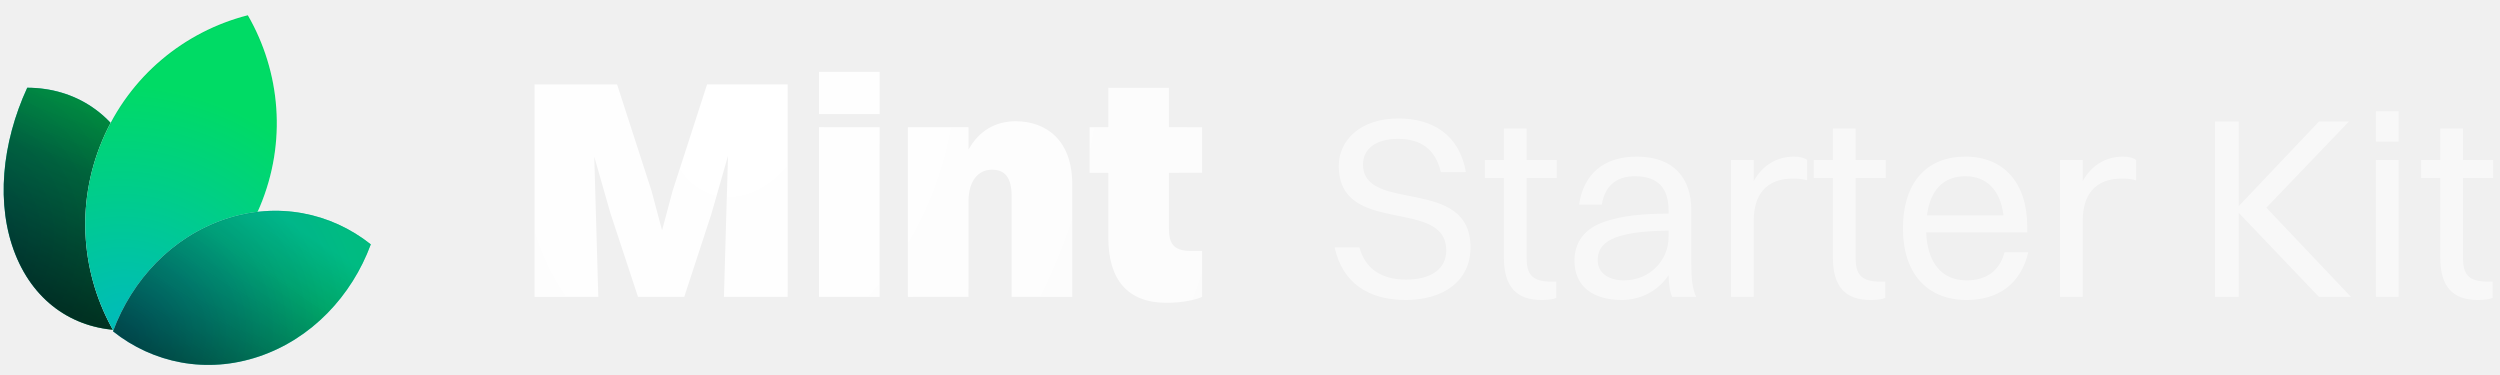
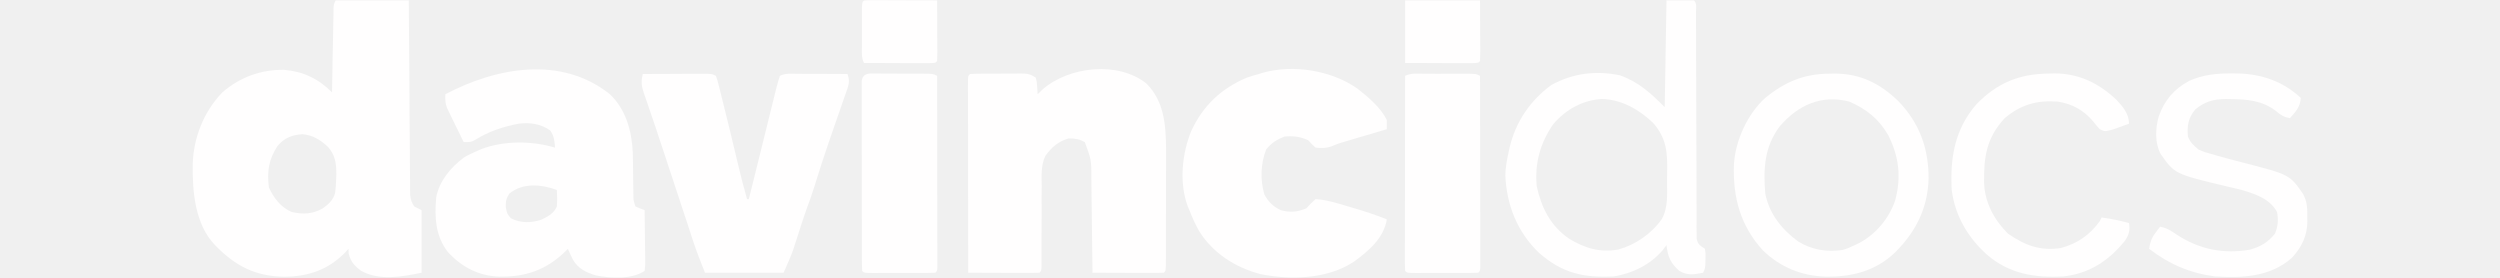
- <svg xmlns="http://www.w3.org/2000/svg" width="160" height="24" viewBox="0 0 160 24" fill="none">
-   <path d="M7.953 21.139C4.896 21.13 2.255 19.458 0.987 16.29C-0.28 13.121 0.109 9.163 1.744 5.615C4.801 5.624 7.442 7.296 8.71 10.465C9.977 13.633 9.588 17.591 7.953 21.139Z" fill="white" />
-   <path d="M7.953 21.139C4.896 21.13 2.255 19.458 0.987 16.29C-0.28 13.121 0.109 9.163 1.744 5.615C4.801 5.624 7.442 7.296 8.71 10.465C9.977 13.633 9.588 17.591 7.953 21.139Z" fill="url(#paint0_radial_115_109)" />
-   <path d="M7.953 21.139C4.896 21.13 2.255 19.458 0.987 16.29C-0.28 13.121 0.109 9.163 1.744 5.615C4.801 5.624 7.442 7.296 8.71 10.465C9.977 13.633 9.588 17.591 7.953 21.139Z" fill="black" fill-opacity="0.5" style="mix-blend-mode:hard-light" />
-   <path d="M7.953 21.139C4.896 21.13 2.255 19.458 0.987 16.29C-0.28 13.121 0.109 9.163 1.744 5.615C4.801 5.624 7.442 7.296 8.71 10.465C9.977 13.633 9.588 17.591 7.953 21.139Z" fill="url(#paint1_linear_115_109)" fill-opacity="0.5" style="mix-blend-mode:hard-light" />
-   <path d="M7.935 21.111C4.897 21.096 2.274 19.431 1.013 16.279C-0.248 13.124 0.136 9.182 1.762 5.643C4.8 5.659 7.423 7.324 8.684 10.476C9.945 13.63 9.561 17.572 7.935 21.111Z" stroke="url(#paint2_linear_115_109)" stroke-opacity="0.05" stroke-width="0.056" />
-   <path d="M7.31 21.257C11.354 20.221 14.884 17.375 16.628 13.236C18.373 9.097 17.945 4.587 15.86 0.976C11.816 2.012 8.287 4.858 6.542 8.998C4.797 13.137 5.225 17.646 7.31 21.257Z" fill="white" />
-   <path d="M7.31 21.257C11.354 20.221 14.884 17.375 16.628 13.236C18.373 9.097 17.945 4.587 15.86 0.976C11.816 2.012 8.287 4.858 6.542 8.998C4.797 13.137 5.225 17.646 7.31 21.257Z" fill="url(#paint3_radial_115_109)" />
-   <path d="M16.602 13.225C14.864 17.349 11.351 20.187 7.324 21.225C5.253 17.624 4.829 13.132 6.568 9.009C8.306 4.885 11.819 2.047 15.846 1.009C17.918 4.61 18.341 9.101 16.602 13.225Z" stroke="url(#paint4_linear_115_109)" stroke-opacity="0.05" stroke-width="0.056" />
-   <path d="M7.234 21.207C9.789 23.237 13.21 23.951 16.577 22.814C19.944 21.677 22.506 18.945 23.73 15.638C21.175 13.608 17.754 12.894 14.387 14.031C11.02 15.168 8.458 17.901 7.234 21.207Z" fill="white" />
-   <path d="M7.234 21.207C9.789 23.237 13.21 23.951 16.577 22.814C19.944 21.677 22.506 18.945 23.73 15.638C21.175 13.608 17.754 12.894 14.387 14.031C11.02 15.168 8.458 17.901 7.234 21.207Z" fill="url(#paint5_radial_115_109)" />
-   <path d="M7.234 21.207C9.789 23.237 13.21 23.951 16.577 22.814C19.944 21.677 22.506 18.945 23.73 15.638C21.175 13.608 17.754 12.894 14.387 14.031C11.02 15.168 8.458 17.901 7.234 21.207Z" fill="black" fill-opacity="0.2" style="mix-blend-mode:hard-light" />
-   <path d="M7.234 21.207C9.789 23.237 13.21 23.951 16.577 22.814C19.944 21.677 22.506 18.945 23.73 15.638C21.175 13.608 17.754 12.894 14.387 14.031C11.02 15.168 8.458 17.901 7.234 21.207Z" fill="url(#paint6_linear_115_109)" fill-opacity="0.5" style="mix-blend-mode:hard-light" />
-   <path d="M16.568 22.787C13.218 23.918 9.814 23.212 7.267 21.198C8.492 17.907 11.044 15.189 14.396 14.058C17.747 12.927 21.15 13.633 23.697 15.648C22.472 18.938 19.92 21.656 16.568 22.787Z" stroke="url(#paint7_linear_115_109)" stroke-opacity="0.05" stroke-width="0.056" />
-   <path d="M34.212 19V5.4H39.492L41.692 12.2L42.372 14.74L43.052 12.2L45.252 5.4H50.412V19H46.332L46.592 9.98L45.532 13.68L43.792 19H40.832L39.052 13.6L38.032 10.02L38.292 19H34.212ZM52.416 7.3V4.6H56.295V7.3H52.416ZM52.416 19V8.14H56.295V19H52.416ZM58.104 19V8.14H61.984V9.58C62.664 8.34 63.744 7.76 65.004 7.76C66.964 7.76 68.624 8.98 68.624 11.78V19H64.744V12.56C64.744 11.34 64.304 10.86 63.484 10.86C62.604 10.86 61.984 11.58 61.984 12.88V19H58.104ZM70.933 15.22V11.06H69.733V8.14H70.933V5.62H74.813V8.14H76.933V11.06H74.813V14.6C74.813 15.5 75.033 16.06 76.213 16.06H76.933V19C76.493 19.2 75.673 19.38 74.653 19.38C72.153 19.38 70.933 17.88 70.933 15.22Z" fill="url(#paint8_radial_115_109)" />
-   <path d="M87.232 10.519C87.232 13.687 94.112 11.229 94.112 15.832C94.112 17.994 92.364 19.198 89.971 19.198C87.562 19.198 85.912 18.093 85.417 15.832H87.001C87.364 17.169 88.371 17.895 89.987 17.895C91.671 17.895 92.561 17.152 92.561 16.03C92.561 12.598 85.681 15.155 85.681 10.618C85.681 9.001 87.034 7.582 89.509 7.582C91.671 7.582 93.403 8.621 93.816 11.014H92.215C91.868 9.529 90.912 8.886 89.476 8.886C88.057 8.886 87.232 9.529 87.232 10.519ZM96.25 16.476V11.393H95.029V10.239H96.25V8.226H97.702V10.239H99.632V11.393H97.702V16.476C97.702 17.532 98.015 18.026 99.302 18.026H99.599V19.066C99.434 19.148 99.071 19.198 98.659 19.198C97.025 19.198 96.25 18.323 96.25 16.476ZM102.516 13.093H101.064C101.345 11.162 102.615 10.024 104.76 10.024C107.103 10.024 108.242 11.393 108.242 13.44V16.888C108.242 17.895 108.324 18.521 108.555 19H107.021C106.856 18.654 106.806 18.142 106.79 17.614C106.047 18.72 104.859 19.198 103.803 19.198C101.988 19.198 100.767 18.357 100.767 16.69C100.767 15.486 101.427 14.611 102.714 14.182C103.902 13.786 105.107 13.687 106.79 13.671V13.473C106.79 12.053 106.13 11.278 104.628 11.278C103.374 11.278 102.698 11.971 102.516 13.093ZM102.252 16.657C102.252 17.465 102.929 17.944 103.952 17.944C105.569 17.944 106.79 16.674 106.79 15.172V14.759C103.061 14.793 102.252 15.585 102.252 16.657ZM110.787 19V10.239H112.239V11.591C112.833 10.519 113.774 10.024 114.83 10.024C115.176 10.024 115.49 10.107 115.655 10.239V11.542C115.407 11.46 115.094 11.427 114.747 11.427C112.998 11.427 112.239 12.515 112.239 14.1V19H110.787ZM117.305 16.476V11.393H116.084V10.239H117.305V8.226H118.757V10.239H120.688V11.393H118.757V16.476C118.757 17.532 119.071 18.026 120.358 18.026H120.655V19.066C120.49 19.148 120.127 19.198 119.714 19.198C118.081 19.198 117.305 18.323 117.305 16.476ZM129.809 16.145C129.33 18.192 127.862 19.198 125.865 19.198C123.324 19.198 121.79 17.482 121.79 14.627C121.79 11.658 123.324 10.024 125.783 10.024C128.258 10.024 129.743 11.723 129.743 14.512V14.875H123.275C123.357 16.838 124.281 17.944 125.865 17.944C127.103 17.944 127.977 17.35 128.291 16.145H129.809ZM125.783 11.278C124.38 11.278 123.539 12.152 123.324 13.786H128.225C128.027 12.169 127.152 11.278 125.783 11.278ZM131.843 19V10.239H133.295V11.591C133.889 10.519 134.829 10.024 135.885 10.024C136.232 10.024 136.545 10.107 136.71 10.239V11.542C136.463 11.46 136.149 11.427 135.803 11.427C134.054 11.427 133.295 12.515 133.295 14.1V19H131.843ZM141.763 19V7.78H143.281V13.192L148.413 7.78H150.327L145.047 13.291L150.459 19H148.413L143.281 13.621V19H141.763ZM152.06 9.067V7.12H153.512V9.067H152.06ZM152.06 19V10.239H153.512V19H152.06ZM156.178 16.476V11.393H154.957V10.239H156.178V8.226H157.63V10.239H159.56V11.393H157.63V16.476C157.63 17.532 157.943 18.026 159.23 18.026H159.527V19.066C159.362 19.148 158.999 19.198 158.587 19.198C156.953 19.198 156.178 18.323 156.178 16.476Z" fill="white" fill-opacity="0.55" />
-   <defs>
-     <radialGradient id="paint0_radial_115_109" cx="0" cy="0" r="1" gradientUnits="userSpaceOnUse" gradientTransform="translate(-3.00503 15.023) rotate(-10.029) scale(17.9572 17.784)">
-       <stop stop-color="#00B0BB" />
-       <stop offset="1" stop-color="#00DB65" />
-     </radialGradient>
-     <linearGradient id="paint1_linear_115_109" x1="7.39" y1="4.813" x2="1.63" y2="18.689" gradientUnits="userSpaceOnUse">
-       <stop stop-color="#18E299" />
-       <stop offset="1" />
-     </linearGradient>
-     <linearGradient id="paint2_linear_115_109" x1="7.948" y1="8.016" x2="1.761" y2="18.746" gradientUnits="userSpaceOnUse">
-       <stop />
-       <stop offset="1" stop-opacity="0" />
-     </linearGradient>
-     <radialGradient id="paint3_radial_115_109" cx="0" cy="0" r="1" gradientUnits="userSpaceOnUse" gradientTransform="translate(8.11404 20.8822) rotate(-75.7542) scale(21.6246 23.7772)">
-       <stop stop-color="#00BBBB" />
-       <stop offset="0.713" stop-color="#00DB65" />
-     </radialGradient>
-     <linearGradient id="paint4_linear_115_109" x1="7.602" y1="5.871" x2="15.556" y2="16.372" gradientUnits="userSpaceOnUse">
-       <stop />
-       <stop offset="1" stop-opacity="0" />
-     </linearGradient>
-     <radialGradient id="paint5_radial_115_109" cx="0" cy="0" r="1" gradientUnits="userSpaceOnUse" gradientTransform="translate(7.84537 21.5181) rotate(-20.3525) scale(18.5603 17.32)">
-       <stop stop-color="#00B0BB" />
-       <stop offset="1" stop-color="#00DB65" />
-     </radialGradient>
-     <linearGradient id="paint6_linear_115_109" x1="16.808" y1="13.007" x2="10.041" y2="22.994" gradientUnits="userSpaceOnUse">
-       <stop stop-color="#00B1BC" />
-       <stop offset="1" />
-     </linearGradient>
-     <linearGradient id="paint7_linear_115_109" x1="16.808" y1="13.007" x2="14.169" y2="23.841" gradientUnits="userSpaceOnUse">
-       <stop />
-       <stop offset="1" stop-opacity="0" />
-     </linearGradient>
-     <radialGradient id="paint8_radial_115_109" cx="0" cy="0" r="1" gradientUnits="userSpaceOnUse" gradientTransform="translate(47.2781 7) rotate(19.0047) scale(67.5582 85.7506)">
-       <stop stop-color="white" />
-       <stop offset="1" stop-color="white" stop-opacity="0.5" />
-     </radialGradient>
-   </defs>
+ <svg xmlns="http://www.w3.org/2000/svg" width="45" height="5" viewBox="0 0 153 20" version="1.1">
+   <g id="surface1">
+     <path style=" stroke:none;fill-rule:nonzero;fill:#fffefe;fill-opacity:1;" d="M 10.668 0.027 C 12.406 0.027 14.145 0.027 15.934 0.027 C 15.938 0.676 15.938 0.676 15.941 1.336 C 15.949 2.754 15.961 4.176 15.973 5.598 C 15.977 6.461 15.984 7.32 15.988 8.184 C 15.996 9.016 16 9.848 16.008 10.68 C 16.008 10.996 16.012 11.312 16.012 11.633 C 16.016 12.074 16.02 12.52 16.023 12.965 C 16.023 13.094 16.023 13.227 16.023 13.363 C 16.027 13.484 16.027 13.605 16.027 13.73 C 16.031 13.836 16.031 13.938 16.031 14.047 C 16.07 14.383 16.141 14.586 16.328 14.867 C 16.59 14.996 16.59 14.996 16.855 15.133 C 16.855 16.617 16.855 18.105 16.855 19.637 C 15.445 19.918 13.848 20.238 12.512 19.504 C 12.02 19.145 11.762 18.859 11.605 18.262 C 11.602 18.145 11.598 18.031 11.59 17.914 C 11.508 18.008 11.422 18.098 11.336 18.195 C 10.098 19.438 8.727 19.895 7.008 19.926 C 4.902 19.902 3.457 19.168 1.98 17.648 C 0.539 16.152 0.348 13.793 0.375 11.828 C 0.434 9.902 1.168 8.047 2.508 6.652 C 3.77 5.559 5.281 5.008 6.938 5.027 C 8.324 5.141 9.426 5.664 10.406 6.652 C 10.406 6.574 10.41 6.496 10.41 6.414 C 10.426 5.594 10.438 4.773 10.453 3.949 C 10.461 3.645 10.465 3.336 10.473 3.031 C 10.48 2.59 10.488 2.152 10.496 1.711 C 10.5 1.574 10.5 1.434 10.504 1.293 C 10.504 1.168 10.508 1.039 10.512 0.906 C 10.512 0.797 10.516 0.684 10.516 0.566 C 10.539 0.293 10.539 0.293 10.668 0.027 Z M 6.484 10.508 C 5.848 11.469 5.711 12.371 5.863 13.5 C 6.207 14.258 6.73 14.941 7.512 15.266 C 8.328 15.445 9.004 15.418 9.746 15 C 10.164 14.699 10.477 14.414 10.625 13.91 C 10.672 13.574 10.695 13.246 10.703 12.906 C 10.707 12.785 10.711 12.668 10.715 12.547 C 10.719 11.754 10.641 11.184 10.109 10.57 C 9.547 10.062 9.047 9.734 8.273 9.66 C 7.512 9.723 6.988 9.914 6.484 10.508 Z M 6.484 10.508 " />
+     <path style=" stroke:none;fill-rule:nonzero;fill:#fffefe;fill-opacity:1;" d="M 30.395 6.77 C 31.551 7.852 31.984 9.406 32.059 10.957 C 32.074 11.457 32.078 11.953 32.082 12.449 C 32.086 12.754 32.09 13.062 32.094 13.367 C 32.098 13.555 32.102 13.742 32.102 13.934 C 32.102 14.414 32.102 14.414 32.254 14.867 C 32.473 14.961 32.691 15.051 32.914 15.133 C 32.922 15.75 32.93 16.367 32.934 16.984 C 32.938 17.195 32.938 17.406 32.941 17.617 C 32.949 17.918 32.949 18.219 32.953 18.52 C 32.953 18.613 32.957 18.711 32.957 18.809 C 32.957 19.07 32.957 19.07 32.914 19.504 C 31.984 20.129 30.453 20.039 29.395 19.828 C 28.711 19.617 28.129 19.348 27.754 18.703 C 27.625 18.441 27.5 18.184 27.387 17.914 C 27.32 17.98 27.254 18.047 27.188 18.117 C 25.801 19.457 24.336 19.941 22.449 19.918 C 20.965 19.859 19.781 19.254 18.758 18.16 C 17.84 16.988 17.785 15.641 17.906 14.203 C 18.145 13.008 18.945 12.062 19.898 11.344 C 20.195 11.164 20.488 11.023 20.805 10.891 C 20.98 10.812 20.98 10.812 21.156 10.734 C 22.797 10.113 24.793 10.133 26.465 10.629 C 26.426 10.141 26.398 9.797 26.117 9.395 C 25.438 8.91 24.645 8.801 23.832 8.906 C 22.691 9.133 21.699 9.453 20.707 10.074 C 20.41 10.23 20.41 10.23 19.883 10.23 C 19.66 9.781 19.441 9.332 19.223 8.879 C 19.16 8.754 19.098 8.625 19.035 8.496 C 18.973 8.371 18.914 8.25 18.855 8.121 C 18.801 8.008 18.746 7.895 18.688 7.777 C 18.559 7.426 18.543 7.16 18.566 6.785 C 22.234 4.852 26.887 3.988 30.395 6.77 Z M 23.172 13.938 C 22.934 14.32 22.91 14.469 22.918 14.934 C 23.012 15.398 23.012 15.398 23.289 15.719 C 23.984 16.07 24.723 16.062 25.461 15.824 C 25.941 15.598 26.379 15.371 26.594 14.867 C 26.625 14.469 26.617 14.074 26.594 13.676 C 25.473 13.273 24.156 13.137 23.172 13.938 Z M 23.172 13.938 " />
+     <path style=" stroke:none;fill-rule:nonzero;fill:#fffefe;fill-opacity:1;" d="M 69.035 6.008 C 70.305 7.262 70.441 8.969 70.457 10.672 C 70.461 11.082 70.457 11.492 70.457 11.906 C 70.453 12.125 70.453 12.344 70.453 12.562 C 70.453 13.02 70.453 13.477 70.453 13.934 C 70.449 14.523 70.449 15.109 70.449 15.695 C 70.449 16.148 70.449 16.602 70.449 17.051 C 70.449 17.27 70.449 17.484 70.449 17.703 C 70.445 18.004 70.445 18.301 70.445 18.602 C 70.445 18.773 70.441 18.945 70.441 19.121 C 70.426 19.504 70.426 19.504 70.293 19.637 C 69.914 19.648 69.535 19.652 69.156 19.648 C 68.988 19.648 68.988 19.648 68.812 19.648 C 68.449 19.648 68.082 19.645 67.719 19.645 C 67.473 19.645 67.227 19.641 66.98 19.641 C 66.371 19.641 65.766 19.637 65.16 19.637 C 65.16 19.535 65.156 19.438 65.156 19.336 C 65.148 18.402 65.137 17.465 65.121 16.531 C 65.117 16.047 65.109 15.566 65.105 15.086 C 65.102 14.621 65.094 14.156 65.086 13.691 C 65.082 13.43 65.082 13.168 65.078 12.906 C 65.082 11.52 65.082 11.52 64.609 10.238 C 64.211 10.004 63.91 9.973 63.449 9.965 C 62.711 10.168 62.211 10.602 61.77 11.219 C 61.438 11.902 61.496 12.645 61.504 13.391 C 61.504 13.66 61.5 13.926 61.496 14.191 C 61.496 14.562 61.496 14.934 61.5 15.305 C 61.5 15.867 61.496 16.43 61.492 16.992 C 61.492 17.43 61.488 17.867 61.488 18.305 C 61.488 18.457 61.488 18.613 61.488 18.777 C 61.488 18.914 61.488 19.051 61.492 19.191 C 61.473 19.504 61.473 19.504 61.344 19.637 C 60.965 19.648 60.586 19.652 60.207 19.648 C 60.035 19.648 60.035 19.648 59.863 19.648 C 59.496 19.648 59.133 19.645 58.77 19.645 C 58.52 19.645 58.273 19.641 58.027 19.641 C 57.422 19.641 56.816 19.637 56.211 19.637 C 56.207 17.789 56.203 15.945 56.203 14.098 C 56.203 13.242 56.203 12.383 56.199 11.527 C 56.199 10.699 56.199 9.875 56.199 9.047 C 56.199 8.73 56.195 8.418 56.195 8.102 C 56.195 7.66 56.195 7.219 56.195 6.777 C 56.195 6.645 56.195 6.512 56.191 6.375 C 56.195 6.258 56.195 6.137 56.195 6.016 C 56.195 5.91 56.195 5.805 56.195 5.699 C 56.211 5.461 56.211 5.461 56.344 5.328 C 56.66 5.312 56.973 5.305 57.289 5.305 C 57.434 5.305 57.434 5.305 57.578 5.305 C 57.781 5.305 57.984 5.305 58.184 5.305 C 58.496 5.305 58.805 5.301 59.113 5.297 C 59.309 5.297 59.504 5.297 59.703 5.297 C 59.793 5.297 59.887 5.297 59.98 5.293 C 60.465 5.297 60.664 5.316 61.078 5.594 C 61.148 5.879 61.148 5.879 61.172 6.207 C 61.184 6.367 61.184 6.367 61.195 6.535 C 61.203 6.66 61.203 6.66 61.211 6.785 C 61.332 6.668 61.449 6.551 61.574 6.43 C 63.496 4.773 67.004 4.395 69.035 6.008 Z M 69.035 6.008 " />
+     <path style=" stroke:none;fill-rule:nonzero;fill:#fffefe;fill-opacity:1;" d="M 84.246 6.387 C 85.027 7.004 85.898 7.73 86.352 8.641 C 86.355 8.859 86.355 9.082 86.352 9.301 C 86.246 9.332 86.141 9.363 86.035 9.395 C 85.562 9.535 85.09 9.676 84.617 9.816 C 84.453 9.863 84.289 9.914 84.117 9.961 C 83.961 10.008 83.801 10.055 83.641 10.105 C 83.422 10.168 83.422 10.168 83.199 10.234 C 82.801 10.355 82.801 10.355 82.445 10.508 C 82.012 10.676 81.676 10.676 81.219 10.629 C 80.945 10.379 80.945 10.379 80.691 10.098 C 80.109 9.836 79.613 9.773 78.98 9.832 C 78.434 10.047 78.031 10.297 77.664 10.762 C 77.266 11.758 77.223 12.977 77.539 14.012 C 77.852 14.566 78.152 14.859 78.719 15.133 C 79.406 15.316 79.898 15.27 80.559 15 C 80.668 14.883 80.777 14.766 80.891 14.645 C 80.996 14.543 81.105 14.441 81.219 14.336 C 82 14.383 82.742 14.621 83.488 14.84 C 83.672 14.895 83.672 14.895 83.859 14.949 C 84.703 15.195 85.535 15.465 86.352 15.793 C 86.125 17.156 85.059 18.051 84 18.828 C 82.094 20.102 79.441 20.176 77.246 19.734 C 75.453 19.262 73.844 18.242 72.84 16.645 C 72.566 16.152 72.336 15.66 72.137 15.133 C 72.098 15.039 72.059 14.945 72.016 14.852 C 71.391 13.164 71.602 11.066 72.27 9.434 C 73.121 7.602 74.418 6.375 76.273 5.59 C 76.559 5.488 76.844 5.406 77.137 5.328 C 77.223 5.301 77.305 5.273 77.391 5.246 C 79.617 4.613 82.359 5.066 84.246 6.387 Z M 84.246 6.387 " />
+     <path style=" stroke:none;fill-rule:nonzero;fill:#fffefe;fill-opacity:1;" d="M 32.781 5.328 C 33.488 5.324 34.195 5.324 34.902 5.32 C 35.145 5.32 35.387 5.32 35.625 5.316 C 35.973 5.316 36.316 5.316 36.664 5.316 C 36.773 5.316 36.879 5.312 36.992 5.312 C 37.754 5.312 37.754 5.312 38.047 5.461 C 38.145 5.742 38.145 5.742 38.242 6.121 C 38.297 6.332 38.297 6.332 38.352 6.551 C 38.406 6.781 38.406 6.781 38.465 7.016 C 38.504 7.176 38.547 7.336 38.586 7.496 C 38.926 8.852 39.254 10.207 39.574 11.566 C 39.793 12.496 40.027 13.418 40.285 14.336 C 40.328 14.336 40.371 14.336 40.414 14.336 C 40.441 14.23 40.469 14.125 40.496 14.016 C 40.738 13.027 40.988 12.035 41.234 11.039 C 41.359 10.531 41.484 10.02 41.613 9.512 C 41.734 9.02 41.855 8.527 41.977 8.035 C 42.023 7.848 42.07 7.66 42.117 7.469 C 42.184 7.207 42.25 6.945 42.312 6.68 C 42.352 6.531 42.387 6.383 42.426 6.227 C 42.492 5.969 42.57 5.715 42.652 5.461 C 43.062 5.254 43.5 5.312 43.949 5.316 C 44.051 5.316 44.152 5.316 44.258 5.316 C 44.586 5.316 44.91 5.316 45.234 5.32 C 45.457 5.32 45.676 5.32 45.898 5.32 C 46.441 5.324 46.98 5.324 47.523 5.328 C 47.652 5.734 47.656 5.969 47.516 6.371 C 47.48 6.469 47.445 6.57 47.414 6.672 C 47.375 6.777 47.336 6.887 47.297 6.996 C 47.258 7.105 47.219 7.219 47.18 7.336 C 47.055 7.699 46.926 8.062 46.801 8.426 C 46.629 8.918 46.457 9.414 46.285 9.91 C 46.246 10.031 46.203 10.152 46.16 10.277 C 45.809 11.297 45.477 12.32 45.16 13.352 C 44.992 13.898 44.805 14.434 44.602 14.973 C 44.328 15.727 44.09 16.496 43.844 17.262 C 43.801 17.395 43.758 17.531 43.711 17.668 C 43.672 17.789 43.633 17.91 43.594 18.031 C 43.395 18.578 43.148 19.105 42.918 19.637 C 41.047 19.637 39.18 19.637 37.258 19.637 C 36.945 18.855 36.648 18.102 36.387 17.305 C 36.359 17.215 36.328 17.125 36.297 17.031 C 36.199 16.734 36.102 16.438 36.008 16.141 C 35.938 15.934 35.867 15.723 35.797 15.512 C 35.656 15.074 35.512 14.641 35.367 14.203 C 35.086 13.348 34.805 12.496 34.523 11.645 C 34.387 11.238 34.254 10.836 34.121 10.43 C 33.84 9.578 33.559 8.727 33.262 7.879 C 33.219 7.75 33.172 7.617 33.129 7.484 C 33.047 7.254 32.969 7.023 32.887 6.793 C 32.695 6.242 32.641 5.895 32.781 5.328 Z M 32.781 5.328 " />
+     <path style=" stroke:none;fill-rule:nonzero;fill:#fffefe;fill-opacity:1;" d="M 106.488 0.027 C 107.141 0.027 107.793 0.027 108.465 0.027 C 108.684 0.254 108.613 0.527 108.613 0.832 C 108.613 0.98 108.613 1.125 108.613 1.273 C 108.613 1.438 108.613 1.598 108.613 1.766 C 108.613 2.023 108.613 2.281 108.617 2.539 C 108.617 2.82 108.617 3.098 108.617 3.379 C 108.617 3.957 108.621 4.539 108.621 5.121 C 108.625 5.32 108.625 5.52 108.625 5.719 C 108.625 5.816 108.625 5.918 108.625 6.02 C 108.633 7.371 108.637 8.727 108.637 10.078 C 108.641 10.992 108.641 11.902 108.648 12.816 C 108.648 13.297 108.652 13.781 108.652 14.266 C 108.648 14.805 108.652 15.34 108.656 15.879 C 108.656 16.039 108.656 16.199 108.652 16.367 C 108.656 16.512 108.656 16.66 108.66 16.809 C 108.66 16.938 108.66 17.066 108.66 17.195 C 108.746 17.609 108.914 17.684 109.254 17.914 C 109.309 18.262 109.309 18.262 109.293 18.652 C 109.289 18.777 109.289 18.906 109.285 19.039 C 109.254 19.371 109.254 19.371 109.121 19.637 C 108.469 19.766 108.004 19.852 107.41 19.504 C 106.777 18.938 106.582 18.492 106.488 17.648 C 106.398 17.766 106.309 17.883 106.219 18.004 C 105.348 19.043 104.004 19.707 102.672 19.902 C 100.504 20.016 98.945 19.656 97.293 18.188 C 95.75 16.703 94.984 14.789 94.883 12.633 C 94.895 12.043 95 11.484 95.129 10.91 C 95.152 10.805 95.176 10.699 95.199 10.594 C 95.637 8.762 96.676 7.234 98.195 6.121 C 99.738 5.273 101.387 5.066 103.117 5.418 C 104.457 5.883 105.352 6.703 106.359 7.715 C 106.402 5.176 106.445 2.641 106.488 0.027 Z M 98.344 8.926 C 97.402 10.273 96.984 11.773 97.145 13.41 C 97.488 14.969 98.125 16.242 99.457 17.176 C 100.586 17.863 101.695 18.207 103.016 17.965 C 104.25 17.629 105.414 16.824 106.152 15.77 C 106.625 14.914 106.523 13.969 106.527 13.016 C 106.531 12.816 106.531 12.613 106.535 12.414 C 106.562 11 106.504 9.953 105.516 8.84 C 104.508 7.883 103.27 7.176 101.867 7.125 C 100.465 7.199 99.266 7.863 98.344 8.926 Z M 98.344 8.926 " />
+     <path style=" stroke:none;fill-rule:nonzero;fill:#fffefe;fill-opacity:1;" d="M 118.234 5.305 C 118.344 5.301 118.449 5.301 118.559 5.297 C 120.422 5.293 121.82 5.98 123.168 7.27 C 124.688 8.836 125.363 10.664 125.359 12.84 C 125.301 14.992 124.445 16.68 122.941 18.18 C 121.527 19.527 119.82 19.949 117.918 19.918 C 116.195 19.855 114.699 19.246 113.434 18.035 C 111.805 16.25 111.254 14.199 111.344 11.816 C 111.453 10.105 112.324 8.199 113.598 7.051 C 115.016 5.887 116.422 5.305 118.234 5.305 Z M 114.637 9.102 C 113.531 10.574 113.457 12.156 113.598 13.938 C 113.887 15.395 114.789 16.523 115.965 17.383 C 116.926 17.988 118.074 18.176 119.188 17.992 C 119.492 17.902 119.762 17.789 120.047 17.648 C 120.156 17.598 120.262 17.547 120.375 17.492 C 121.57 16.848 122.48 15.758 122.941 14.469 C 123.406 12.797 123.238 11.273 122.449 9.727 C 121.762 8.547 120.895 7.863 119.652 7.316 C 117.641 6.797 115.953 7.562 114.637 9.102 Z M 114.637 9.102 " />
+     <path style=" stroke:none;fill-rule:nonzero;fill:#fffefe;fill-opacity:1;" d="M 89.012 5.309 C 89.121 5.309 89.227 5.309 89.336 5.309 C 89.562 5.309 89.789 5.309 90.016 5.312 C 90.363 5.312 90.711 5.312 91.059 5.309 C 91.281 5.309 91.5 5.309 91.719 5.309 C 91.824 5.309 91.926 5.309 92.035 5.309 C 92.77 5.312 92.77 5.312 93.062 5.461 C 93.066 7.289 93.07 9.117 93.07 10.945 C 93.07 11.797 93.074 12.645 93.074 13.492 C 93.074 14.312 93.074 15.129 93.078 15.949 C 93.078 16.262 93.078 16.574 93.078 16.891 C 93.078 17.324 93.078 17.762 93.078 18.199 C 93.078 18.328 93.078 18.461 93.078 18.598 C 93.078 18.715 93.078 18.832 93.078 18.953 C 93.078 19.059 93.078 19.16 93.078 19.27 C 93.062 19.504 93.062 19.504 92.934 19.637 C 92.555 19.648 92.18 19.656 91.801 19.652 C 91.688 19.652 91.574 19.652 91.457 19.652 C 91.215 19.652 90.977 19.652 90.734 19.652 C 90.367 19.652 90 19.652 89.629 19.652 C 89.395 19.652 89.164 19.652 88.93 19.652 C 88.82 19.652 88.707 19.652 88.594 19.656 C 87.812 19.652 87.812 19.652 87.668 19.504 C 87.656 19.32 87.652 19.137 87.652 18.953 C 87.652 18.836 87.652 18.719 87.652 18.598 C 87.652 18.465 87.652 18.332 87.652 18.199 C 87.652 18.062 87.652 17.926 87.652 17.785 C 87.652 17.328 87.652 16.875 87.656 16.418 C 87.656 16.105 87.656 15.789 87.656 15.473 C 87.656 14.645 87.656 13.812 87.66 12.984 C 87.66 12.137 87.66 11.293 87.66 10.445 C 87.664 8.785 87.664 7.121 87.668 5.461 C 88.09 5.25 88.551 5.309 89.012 5.309 Z M 89.012 5.309 " />
+     <path style=" stroke:none;fill-rule:nonzero;fill:#fffefe;fill-opacity:1;" d="M 49.605 5.293 C 49.707 5.297 49.812 5.297 49.922 5.297 C 50.027 5.297 50.137 5.297 50.246 5.297 C 50.473 5.297 50.699 5.301 50.926 5.301 C 51.273 5.305 51.621 5.305 51.969 5.305 C 52.188 5.305 52.406 5.305 52.629 5.305 C 52.785 5.305 52.785 5.305 52.945 5.305 C 53.68 5.312 53.68 5.312 53.973 5.461 C 53.977 7.289 53.977 9.117 53.98 10.945 C 53.98 11.797 53.98 12.645 53.98 13.492 C 53.984 14.312 53.984 15.129 53.984 15.949 C 53.984 16.262 53.984 16.574 53.984 16.891 C 53.988 17.324 53.988 17.762 53.988 18.199 C 53.988 18.328 53.988 18.461 53.988 18.598 C 53.988 18.715 53.988 18.832 53.988 18.953 C 53.988 19.059 53.988 19.16 53.988 19.27 C 53.973 19.504 53.973 19.504 53.84 19.637 C 53.465 19.648 53.086 19.656 52.711 19.652 C 52.598 19.652 52.484 19.652 52.367 19.652 C 52.125 19.652 51.887 19.652 51.645 19.652 C 51.277 19.652 50.906 19.652 50.539 19.652 C 50.305 19.652 50.07 19.652 49.84 19.652 C 49.727 19.652 49.617 19.652 49.5 19.656 C 48.723 19.652 48.723 19.652 48.574 19.504 C 48.562 19.324 48.559 19.141 48.559 18.961 C 48.559 18.844 48.559 18.727 48.555 18.605 C 48.555 18.414 48.555 18.414 48.555 18.215 C 48.555 18.078 48.555 17.945 48.555 17.805 C 48.555 17.355 48.555 16.906 48.555 16.457 C 48.555 16.145 48.555 15.836 48.551 15.523 C 48.551 14.871 48.551 14.219 48.551 13.566 C 48.551 12.727 48.551 11.887 48.547 11.047 C 48.547 10.406 48.547 9.762 48.547 9.121 C 48.547 8.812 48.543 8.504 48.543 8.195 C 48.543 7.762 48.543 7.328 48.543 6.898 C 48.543 6.77 48.543 6.641 48.543 6.508 C 48.543 6.391 48.543 6.273 48.543 6.152 C 48.543 6.051 48.543 5.949 48.543 5.844 C 48.625 5.219 49.09 5.297 49.605 5.293 Z M 49.605 5.293 " />
+     <path style=" stroke:none;fill-rule:nonzero;fill:#fffefe;fill-opacity:1;" d="M 147.211 5.285 C 147.332 5.289 147.453 5.289 147.578 5.289 C 149.32 5.32 150.867 5.852 152.16 7.051 C 152.102 7.719 151.805 8.027 151.371 8.508 C 150.938 8.43 150.707 8.285 150.375 7.996 C 149.367 7.223 148.289 7.148 147.062 7.133 C 146.957 7.133 146.852 7.129 146.742 7.129 C 145.863 7.137 145.246 7.312 144.551 7.887 C 144.043 8.516 143.965 9.047 144.031 9.828 C 144.191 10.254 144.445 10.469 144.789 10.762 C 145.23 10.957 145.23 10.957 145.73 11.09 C 145.863 11.133 145.863 11.133 146.004 11.172 C 146.617 11.352 147.238 11.512 147.859 11.672 C 151.355 12.57 151.355 12.57 152.316 13.957 C 152.621 14.516 152.637 15.027 152.621 15.652 C 152.625 15.805 152.625 15.805 152.629 15.957 C 152.621 16.992 152.207 17.828 151.504 18.574 C 149.949 19.941 147.941 20.027 145.977 19.902 C 144.18 19.664 142.668 19.02 141.238 17.914 C 141.309 17.438 141.414 17.129 141.707 16.746 C 141.766 16.668 141.824 16.586 141.887 16.504 C 141.934 16.445 141.98 16.387 142.027 16.324 C 142.508 16.41 142.828 16.621 143.227 16.895 C 144.848 17.957 146.582 18.305 148.488 17.977 C 149.262 17.762 149.777 17.457 150.293 16.828 C 150.52 16.297 150.551 15.836 150.449 15.266 C 149.934 14.328 148.941 13.988 147.957 13.691 C 147.566 13.59 147.176 13.5 146.781 13.41 C 143.074 12.523 143.074 12.523 142.055 11.07 C 141.637 10.25 141.691 9.27 141.922 8.402 C 142.348 7.207 143.016 6.426 144.117 5.824 C 145.117 5.371 146.125 5.281 147.211 5.285 Z M 147.211 5.285 " />
+     <path style=" stroke:none;fill-rule:nonzero;fill:#fffefe;fill-opacity:1;" d="M 134.023 5.297 C 134.141 5.293 134.258 5.289 134.379 5.285 C 136.148 5.277 137.582 5.969 138.867 7.168 C 139.34 7.672 139.789 8.191 139.789 8.906 C 139.539 9 139.285 9.09 139.031 9.18 C 138.891 9.23 138.75 9.281 138.605 9.332 C 138.043 9.477 138.043 9.477 137.684 9.301 C 137.449 9.051 137.449 9.051 137.207 8.738 C 136.52 7.93 135.703 7.477 134.656 7.316 C 133.172 7.199 131.984 7.535 130.84 8.508 C 129.527 9.914 129.324 11.32 129.355 13.176 C 129.41 14.602 130.078 15.824 131.07 16.82 C 132.27 17.656 133.406 18.094 134.891 17.855 C 136.074 17.535 136.961 16.922 137.684 15.926 C 137.727 15.84 137.77 15.75 137.816 15.66 C 138.492 15.746 139.129 15.883 139.789 16.059 C 139.871 16.613 139.785 16.926 139.469 17.367 C 138.309 18.789 136.902 19.711 135.051 19.902 C 133.008 20.02 131.164 19.711 129.574 18.348 C 128.188 17.102 127.266 15.551 127.023 13.676 C 126.902 11.379 127.234 9.324 128.781 7.531 C 130.27 5.977 131.895 5.309 134.023 5.297 Z M 134.023 5.297 " />
+     <path style=" stroke:none;fill-rule:nonzero;fill:#fffefe;fill-opacity:1;" d="M 87.668 0.027 C 89.449 0.027 91.23 0.027 93.062 0.027 C 93.066 0.75 93.07 1.465 93.07 2.207 C 93.074 2.434 93.074 2.66 93.074 2.895 C 93.074 3.074 93.078 3.254 93.078 3.43 C 93.078 3.523 93.078 3.621 93.078 3.715 C 93.078 3.945 93.07 4.172 93.062 4.402 C 92.934 4.535 92.934 4.535 92.434 4.547 C 92.211 4.547 91.988 4.547 91.766 4.547 C 91.594 4.547 91.594 4.547 91.414 4.547 C 91.039 4.547 90.664 4.543 90.293 4.543 C 90.039 4.539 89.785 4.539 89.531 4.539 C 88.91 4.539 88.289 4.535 87.668 4.535 C 87.668 3.047 87.668 1.559 87.668 0.027 Z M 87.668 0.027 " />
+     <path style=" stroke:none;fill-rule:nonzero;fill:#fffefe;fill-opacity:1;" d="M 49.207 0.016 C 49.426 0.016 49.648 0.016 49.871 0.016 C 50.047 0.016 50.047 0.016 50.227 0.016 C 50.602 0.016 50.973 0.02 51.348 0.02 C 51.602 0.02 51.855 0.023 52.105 0.023 C 52.73 0.023 53.352 0.027 53.973 0.027 C 53.977 0.648 53.977 1.27 53.98 1.891 C 53.98 2.102 53.98 2.312 53.98 2.523 C 53.984 2.824 53.984 3.129 53.984 3.43 C 53.984 3.527 53.988 3.621 53.988 3.719 C 53.988 3.945 53.98 4.172 53.973 4.402 C 53.84 4.535 53.84 4.535 53.355 4.547 C 53.137 4.547 52.922 4.547 52.707 4.547 C 52.535 4.547 52.535 4.547 52.359 4.547 C 51.996 4.547 51.629 4.543 51.266 4.543 C 51.02 4.539 50.773 4.539 50.527 4.539 C 49.922 4.539 49.312 4.535 48.707 4.535 C 48.512 4.141 48.559 3.785 48.559 3.348 C 48.559 3.258 48.559 3.168 48.559 3.074 C 48.559 2.883 48.559 2.691 48.559 2.5 C 48.559 2.207 48.559 1.914 48.559 1.621 C 48.559 1.434 48.559 1.25 48.559 1.062 C 48.559 0.895 48.559 0.723 48.559 0.551 C 48.586 -0.031 48.605 0.031 49.207 0.016 Z M 49.207 0.016 " />
+   </g>
</svg>
